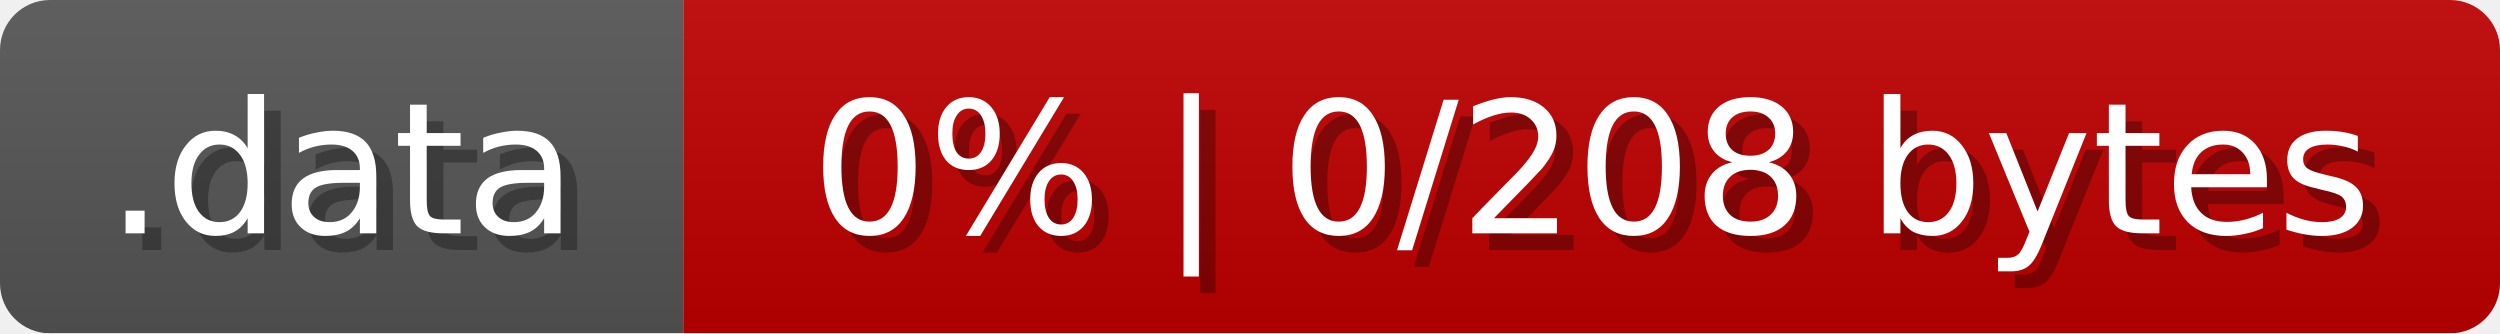
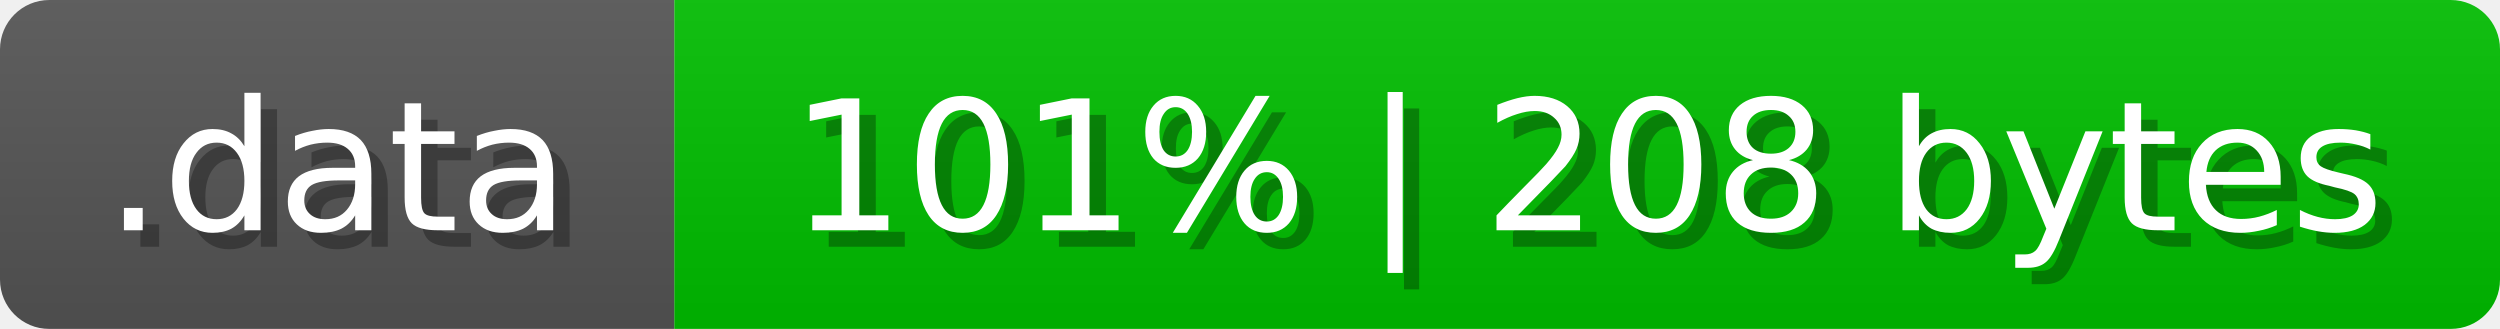
- <svg xmlns="http://www.w3.org/2000/svg" width="150" height="20">
+ <svg xmlns="http://www.w3.org/2000/svg" width="152" height="20">
  <linearGradient id="b" x2="0" y2="100%">
    <stop offset="0" stop-color="#bbb" stop-opacity=".1" />
    <stop offset="1" stop-opacity=".1" />
  </linearGradient>
  <mask id="anybadge_9">
-     <rect width="150" height="20" rx="3" fill="#fff" />
+     <rect width="152" height="20" rx="3" fill="#fff" />
  </mask>
  <g mask="url(#anybadge_9)">
    <path fill="#555" d="M0 0h41v20H0z" />
-     <path fill="#c00000" d="M41 0h109v20H41z" />
-     <path fill="url(#b)" d="M0 0h150v20H0z" />
+     <path fill="#00c000" d="M41 0h111v20H41z" />
+     <path fill="url(#b)" d="M0 0h152v20H0z" />
  </g>
  <g fill="#fff" text-anchor="middle" font-family="DejaVu Sans,Verdana,Geneva,sans-serif" font-size="11">
    <text x="21.5" y="15" fill="#010101" fill-opacity=".3">.data</text>
    <text x="20.5" y="14">.data</text>
  </g>
  <g fill="#fff" text-anchor="middle" font-family="DejaVu Sans,Verdana,Geneva,sans-serif" font-size="11">
-     <text x="96.5" y="15" fill="#010101" fill-opacity=".3">0% | 0/208 bytes</text>
-     <text x="95.5" y="14">0% | 0/208 bytes</text>
+     <text x="97.5" y="15" fill="#010101" fill-opacity=".3">101% | 208 bytes</text>
+     <text x="96.5" y="14">101% | 208 bytes</text>
  </g>
</svg>
